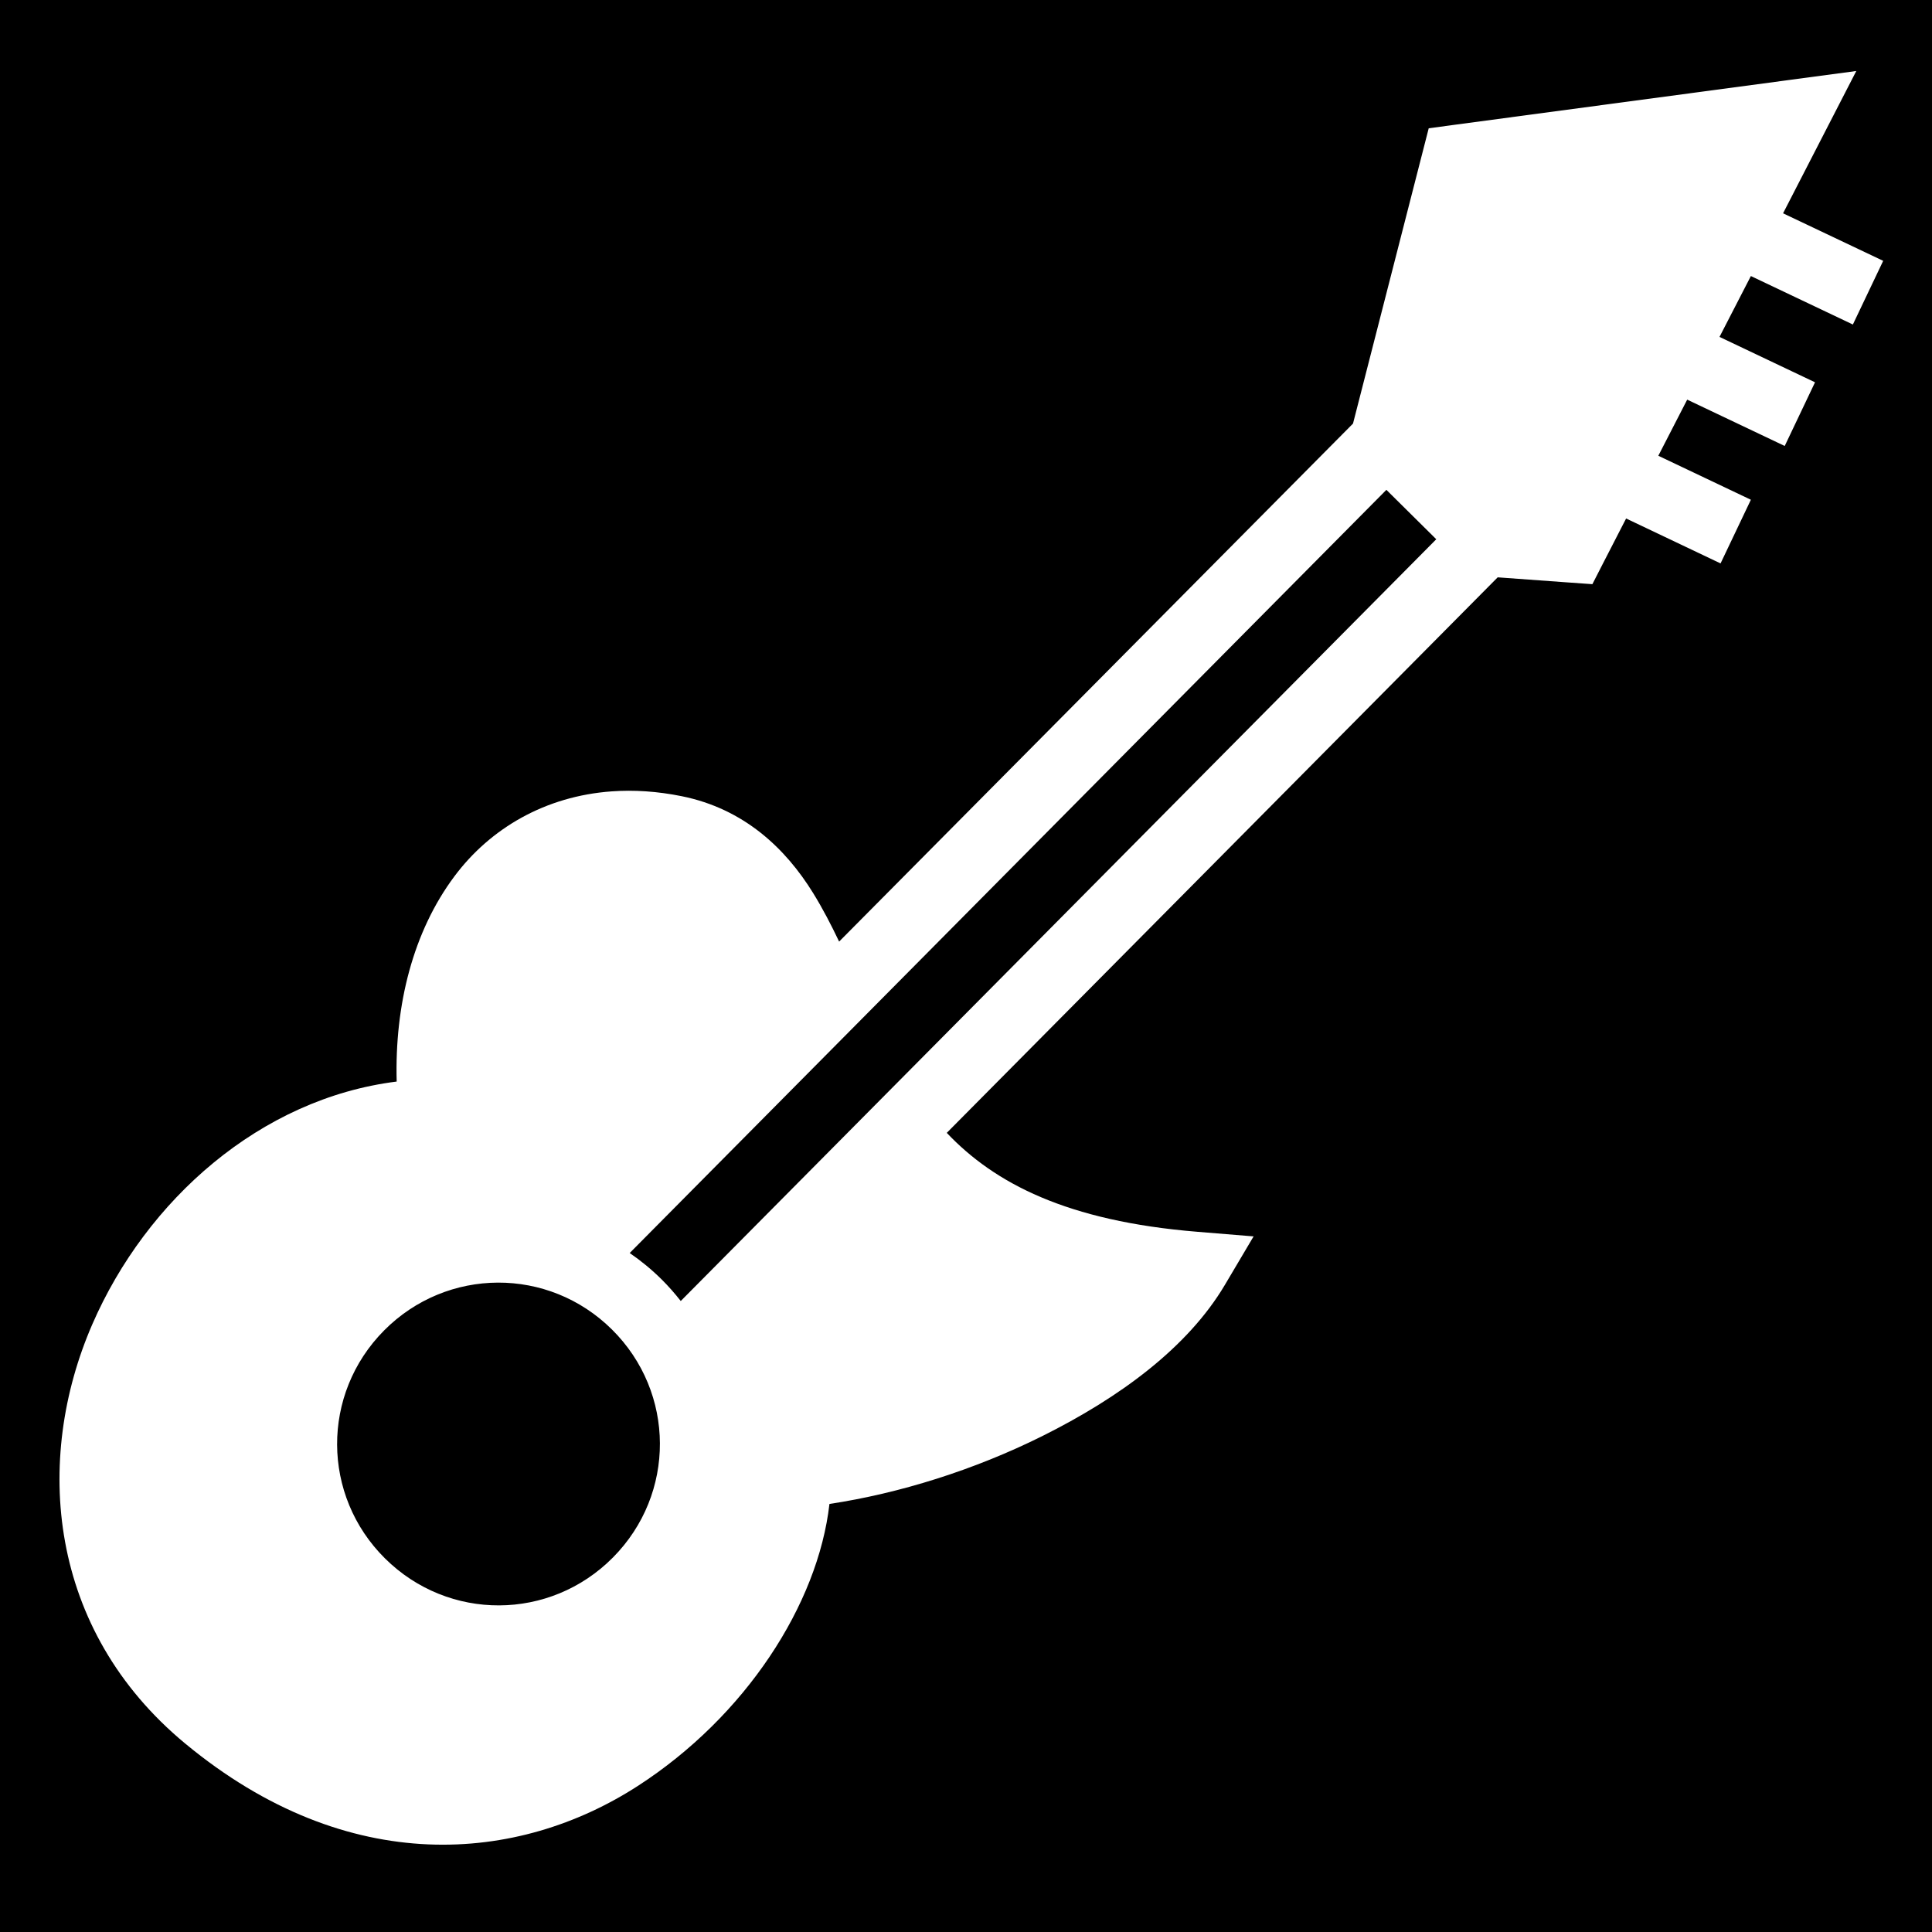
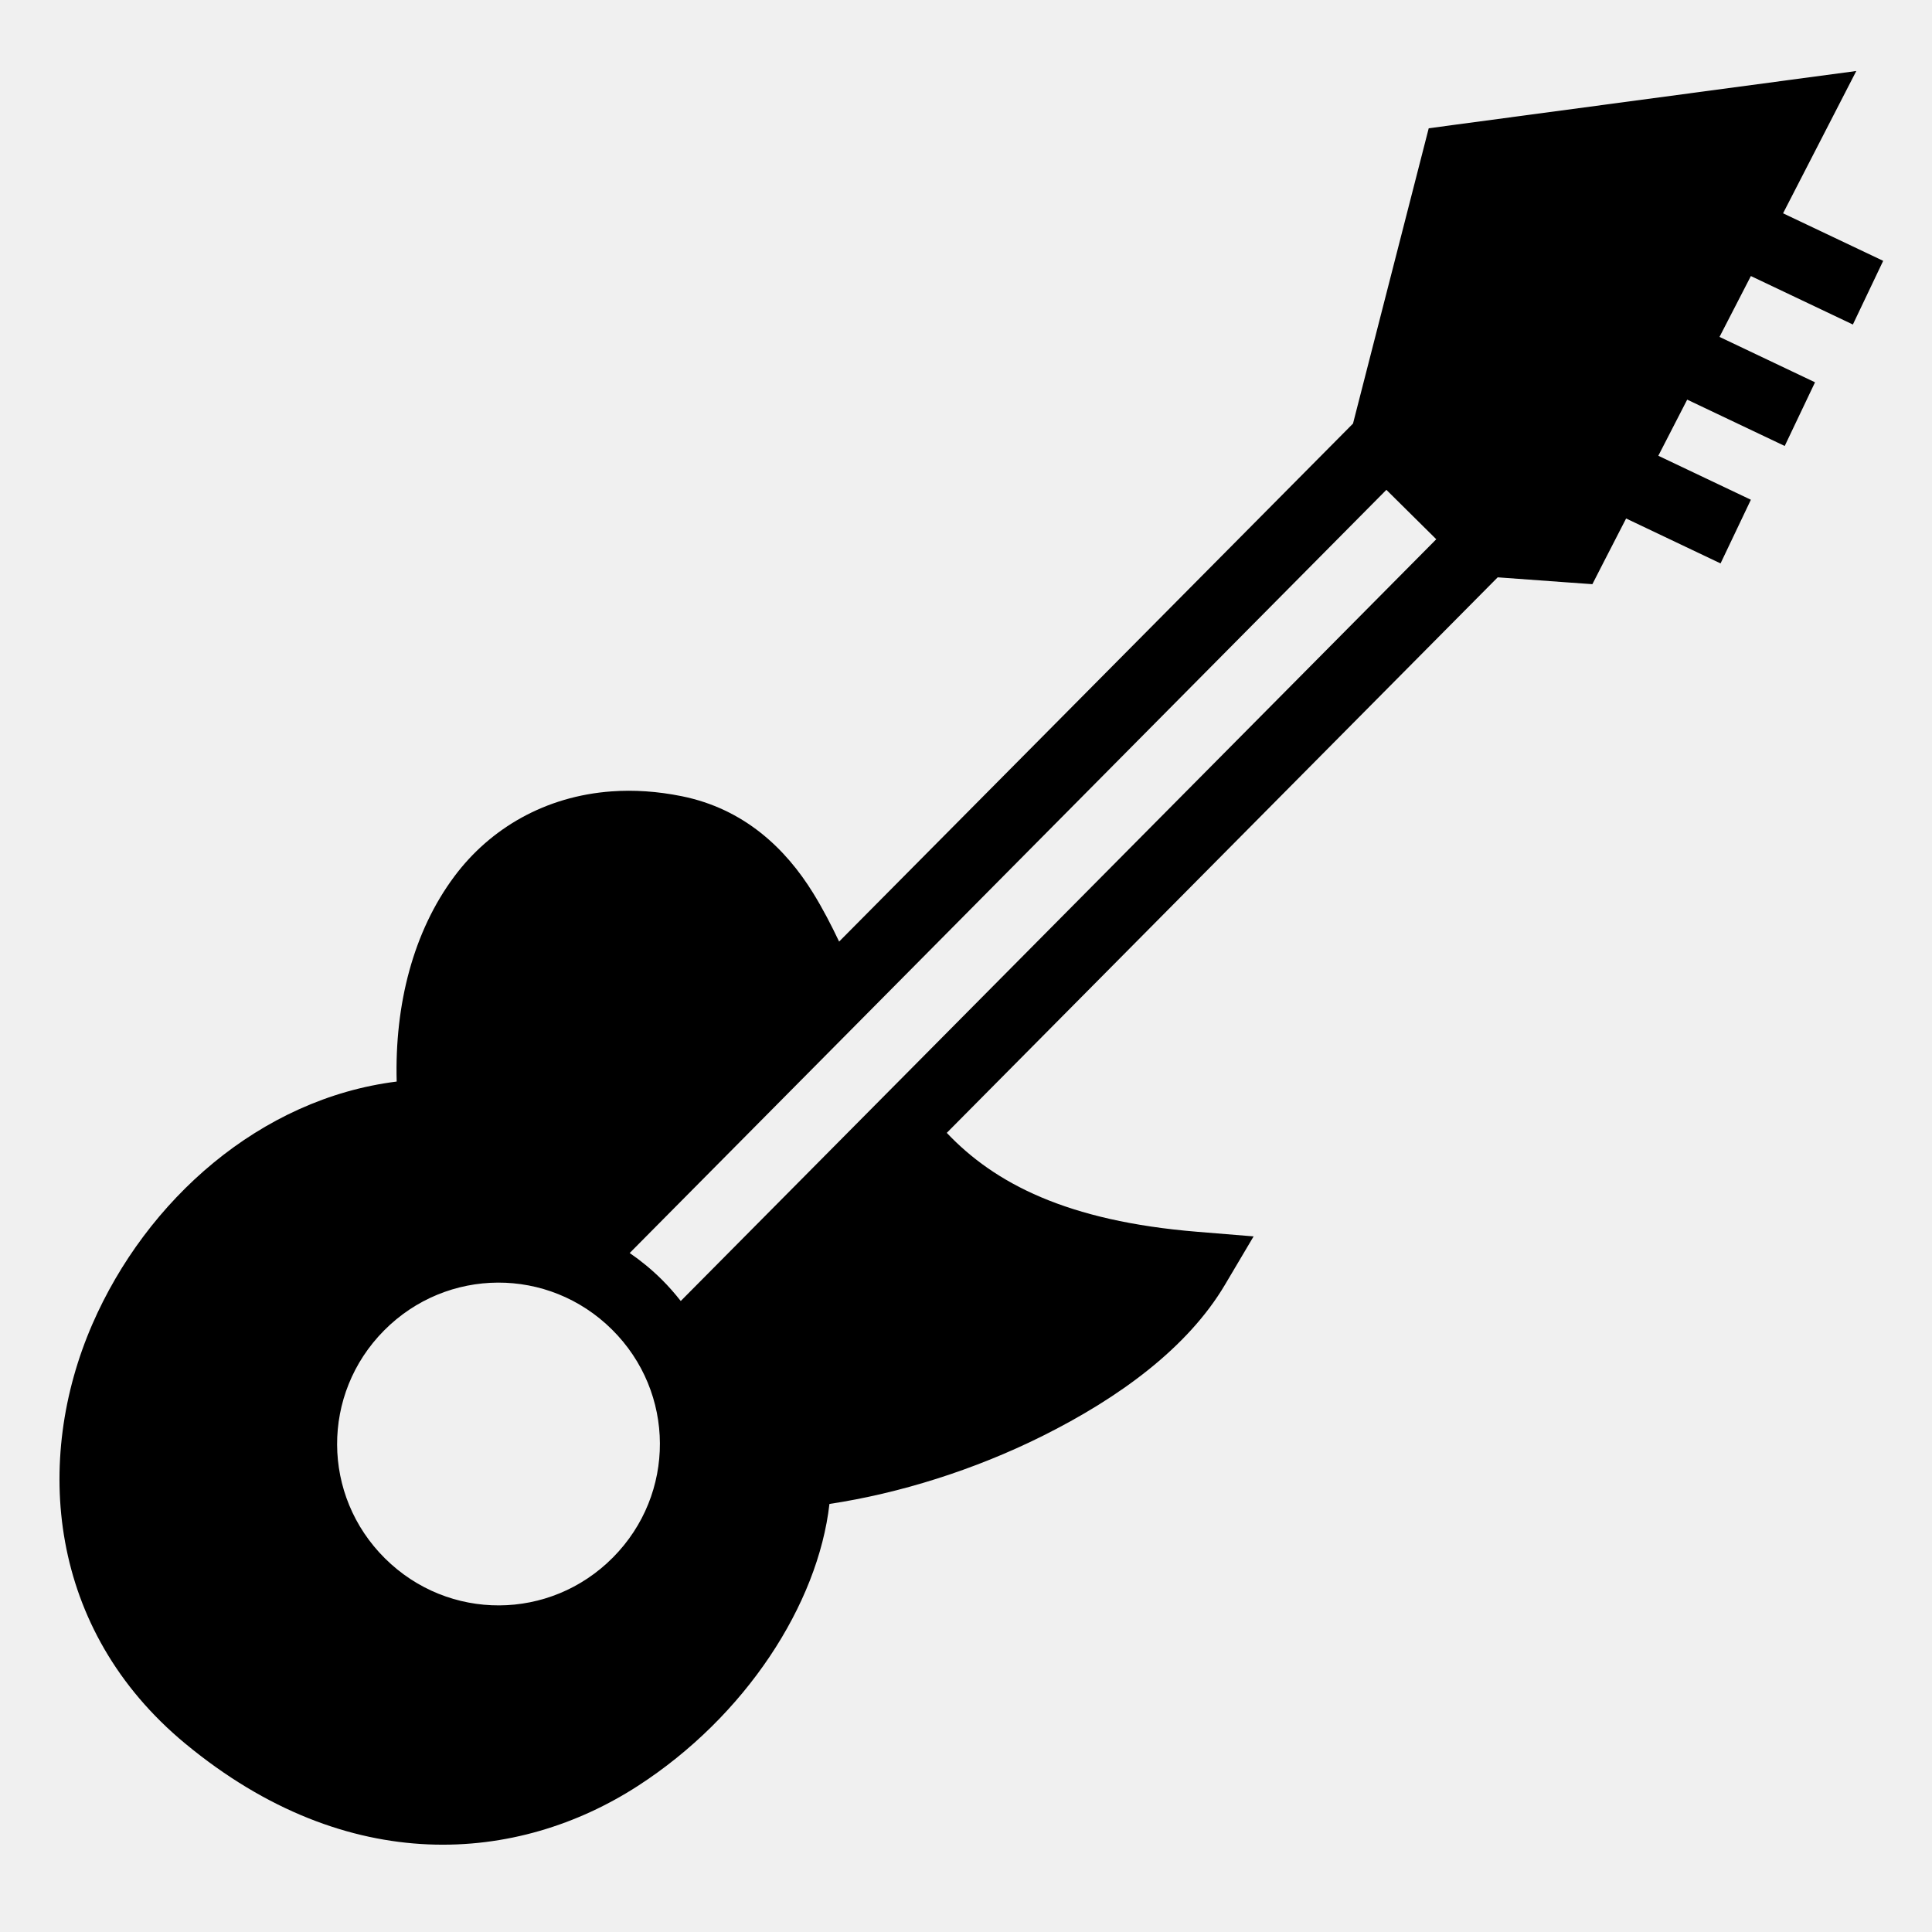
<svg xmlns="http://www.w3.org/2000/svg" viewBox="0 0 512 512">
-   <path d="M0 0h512v512H0z" />
-   <path fill="#fff" d="M491.938 18.813l-17.72 2.375-89.374 11.968-6.22.844-1.562 6.094-18.5 72.156-136.187 137.28c-2.094-4.4-4.324-8.708-6.875-12.843-7.317-11.86-18.338-22.357-34.844-25.687-6.457-1.303-12.664-1.702-18.53-1.28-17.602 1.26-32.182 9.775-41.69 22.5-10.95 14.654-15.87 34.054-15.31 54.405-36.16 4.516-66.336 31.382-80.657 64.313-15.608 35.885-11.856 80.956 24.655 111.156 43.28 35.8 88.28 31.622 119.875 11.22 28.593-18.467 47.778-48.14 50.813-74.752 18.615-2.81 38.424-9.03 56.375-17.968 20.474-10.195 38.536-23.433 48.406-40.063l7.625-12.874-14.908-1.22c-34.56-2.818-53.76-12.87-66.406-26.217l146-147.22 18.938 1.375 6.156.438 2.813-5.5 6.125-11.907 25.03 11.906L464 132.438l-24.53-11.656 7.655-14.874 25.844 12.28 8.03-16.874-25.313-12.03L464 73.155 491.03 86l8.033-16.875L472.53 56.53l11.22-21.81 8.188-15.907zm-124.532 111l13.22 13.093-200.22 201.875c-1.556-1.983-3.227-3.898-5.062-5.717-2.65-2.628-5.493-4.96-8.47-7l200.532-202.25zm-235.47 210.093c10.914-.046 21.837 4.094 30.25 12.438 16.834 16.69 16.938 43.576.25 60.406-16.685 16.83-43.573 16.94-60.405.25-16.83-16.69-16.936-43.576-.25-60.406 8.345-8.415 19.245-12.64 30.157-12.688z" />
+   <path d="M491.938 18.813l-17.72 2.375-89.374 11.968-6.22.844-1.562 6.094-18.5 72.156-136.187 137.28c-2.094-4.4-4.324-8.708-6.875-12.843-7.317-11.86-18.338-22.357-34.844-25.687-6.457-1.303-12.664-1.702-18.53-1.28-17.602 1.26-32.182 9.775-41.69 22.5-10.95 14.654-15.87 34.054-15.31 54.405-36.16 4.516-66.336 31.382-80.657 64.313-15.608 35.885-11.856 80.956 24.655 111.156 43.28 35.8 88.28 31.622 119.875 11.22 28.593-18.467 47.778-48.14 50.813-74.752 18.615-2.81 38.424-9.03 56.375-17.968 20.474-10.195 38.536-23.433 48.406-40.063l7.625-12.874-14.908-1.22c-34.56-2.818-53.76-12.87-66.406-26.217l146-147.22 18.938 1.375 6.156.438 2.813-5.5 6.125-11.907 25.03 11.906L464 132.438l-24.53-11.656 7.655-14.874 25.844 12.28 8.03-16.874-25.313-12.03L464 73.155 491.03 86l8.033-16.875L472.53 56.53l11.22-21.81 8.188-15.907zm-124.532 111l13.22 13.093-200.22 201.875c-1.556-1.983-3.227-3.898-5.062-5.717-2.65-2.628-5.493-4.96-8.47-7l200.532-202.25zm-235.47 210.093c10.914-.046 21.837 4.094 30.25 12.438 16.834 16.69 16.938 43.576.25 60.406-16.685 16.83-43.573 16.94-60.405.25-16.83-16.69-16.936-43.576-.25-60.406 8.345-8.415 19.245-12.64 30.157-12.688z" />
</svg>
